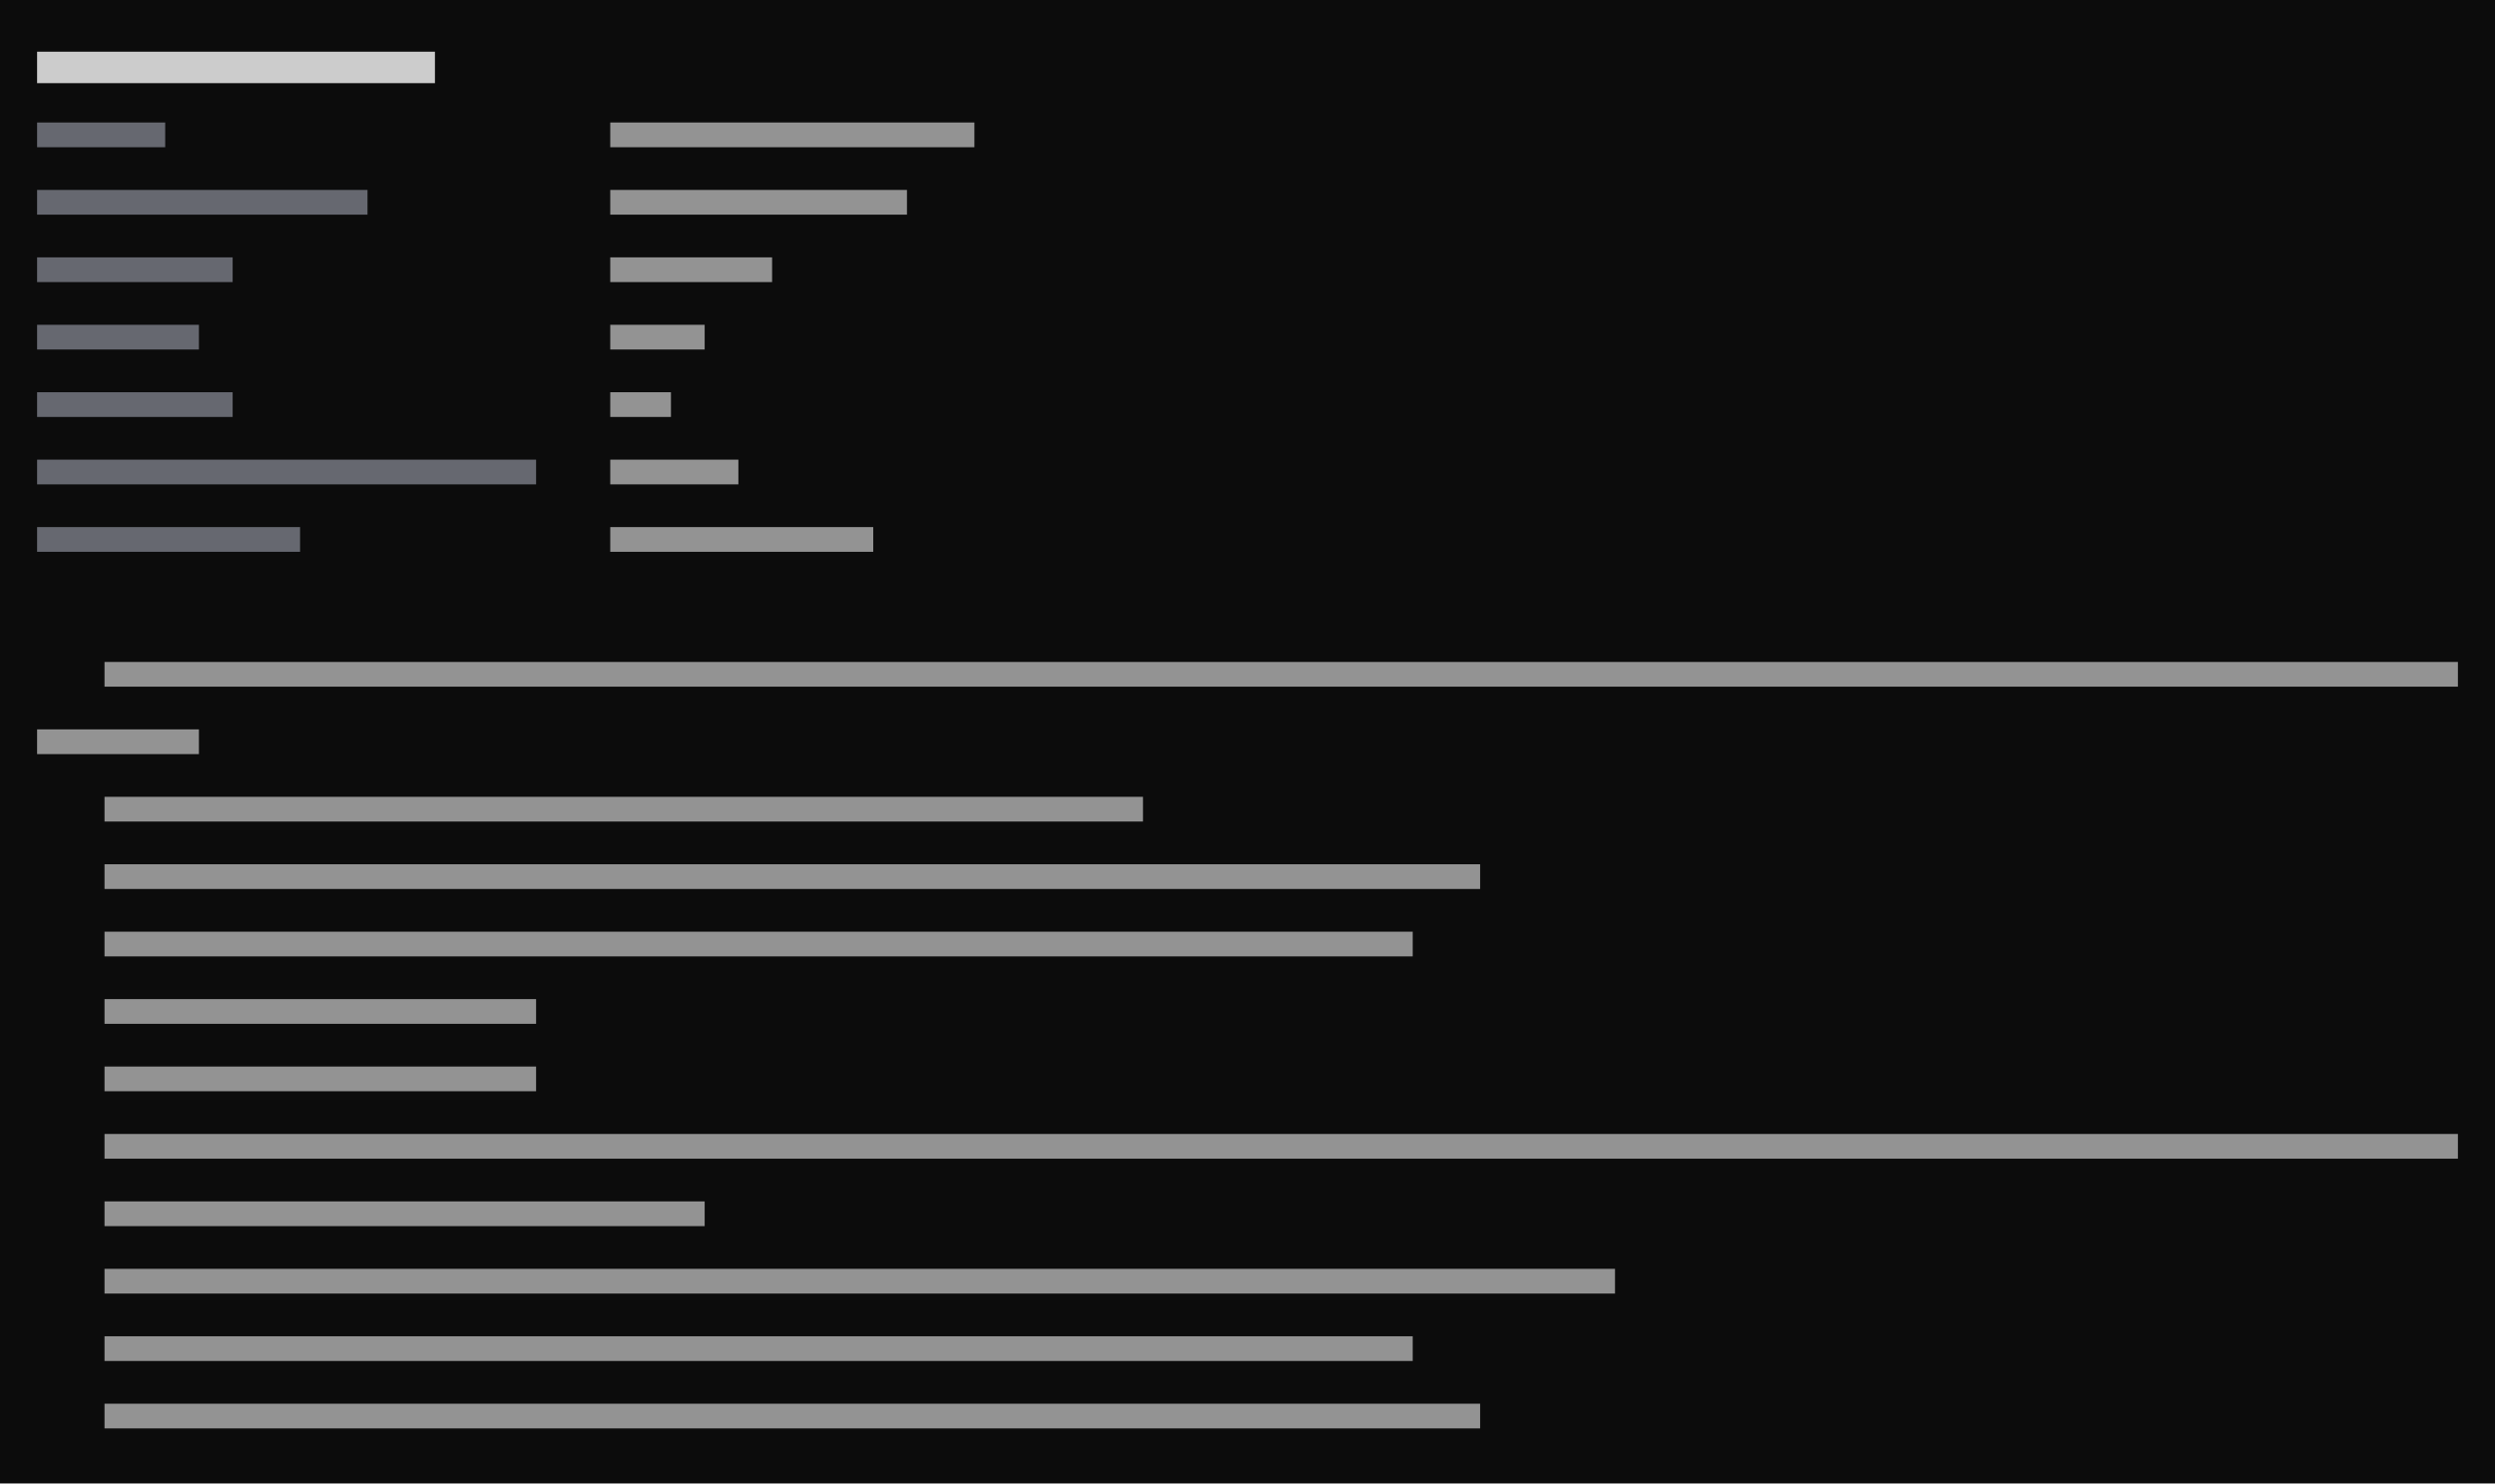
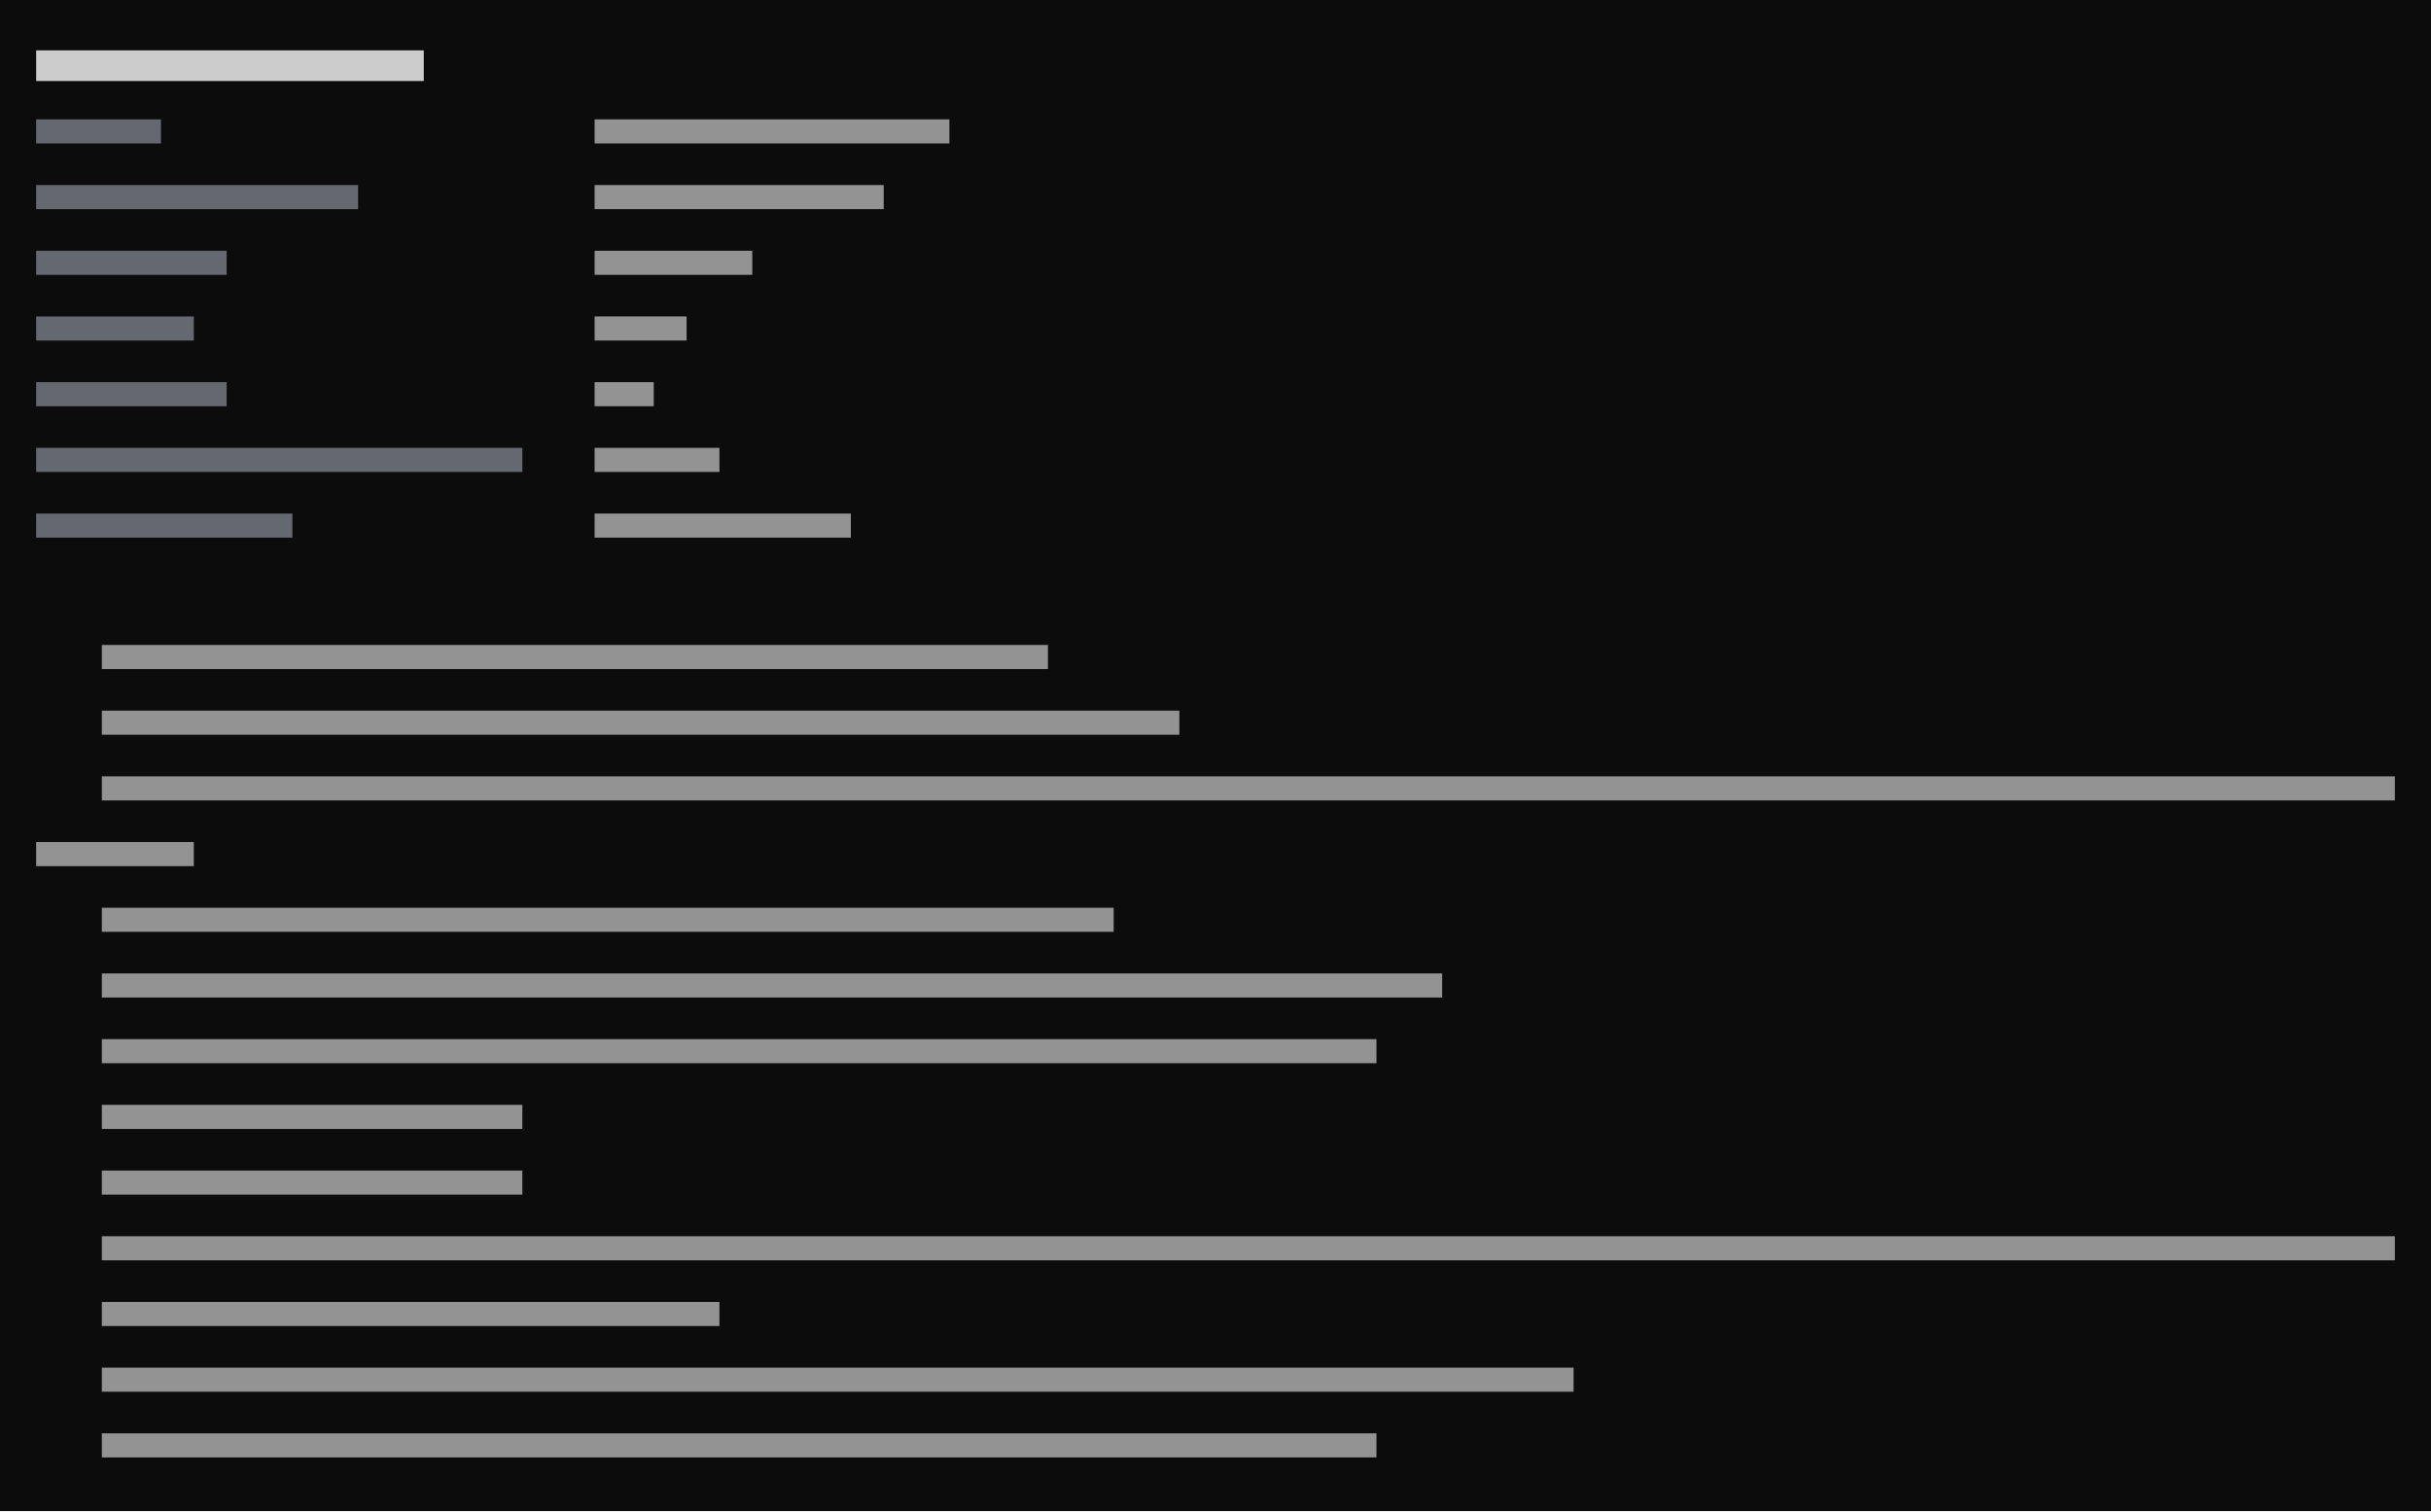
- <svg xmlns="http://www.w3.org/2000/svg" viewBox="0 0 444 264" preserveAspectRatio="xMinYMin slice">
+ <svg xmlns="http://www.w3.org/2000/svg" viewBox="0 0 444 276" preserveAspectRatio="xMinYMin slice">
  <rect width="100%" height="100%" fill="#0c0c0c" />
  <g transform="translate(6 6)">
    <path fill="#8b8f9a" opacity="0.7" d="M0.6 15.8h22.8v4.4h-22.8zM0.6 27.8h58.8v4.4h-58.8zM0.6 39.8h34.8v4.4h-34.8zM0.6 51.8h28.8v4.4h-28.8zM0.6 63.8h34.8v4.4h-34.8zM0.6 75.8h88.8v4.4h-88.8zM0.6 87.8h46.8v4.4h-46.8z" />
-     <path fill="#cccccc" opacity="0.7" d="M102.6 15.8h64.8v4.4h-64.8zM102.6 27.8h52.8v4.4h-52.8zM102.6 39.8h28.8v4.4h-28.8zM102.6 51.8h16.8v4.4h-16.8zM102.6 63.8h10.8v4.4h-10.8zM102.6 75.8h22.8v4.4h-22.8zM102.6 87.8h46.8v4.4h-46.8zM12.6 111.8h418.8v4.4h-418.8zM0.6 123.8h28.8v4.4h-28.8zM12.6 135.8h184.8v4.4h-184.8zM12.6 147.8h244.8v4.4h-244.8zM12.6 159.8h232.8v4.4h-232.8zM12.6 171.8h76.8v4.4h-76.8zM12.6 183.8h76.8v4.4h-76.8zM12.6 195.8h418.8v4.4h-418.8zM12.6 207.8h106.8v4.4h-106.8zM12.6 219.8h268.8v4.4h-268.8zM12.6 231.8h232.8v4.4h-232.8zM12.6 243.8h244.8v4.4h-244.8z" />
+     <path fill="#cccccc" opacity="0.7" d="M102.6 15.8h64.8v4.4h-64.8zM102.6 27.8h52.8v4.4h-52.8zM102.6 39.8h28.8v4.4h-28.8zM102.6 51.8h16.8v4.4h-16.8zM102.6 63.8h10.8v4.4h-10.8zM102.6 75.8h22.8v4.4h-22.8zM102.6 87.8h46.8v4.4h-46.8zM12.6 111.8h172.8v4.4h-172.8zM12.6 123.8h196.8v4.4h-196.8zM12.6 135.8h418.8v4.4h-418.8zM0.6 147.8h28.8v4.4h-28.8zM12.6 159.8h184.8v4.4h-184.8zM12.6 171.8h244.8v4.4h-244.8zM12.6 183.8h232.8v4.4h-232.8zM12.6 195.8h76.8v4.4h-76.8zM12.6 207.8h76.8v4.4h-76.8zM12.6 219.8h418.8v4.4h-418.8zM12.6 231.8h112.8v4.4h-112.8zM12.6 243.8h268.8v4.4h-268.8zM12.6 255.8h232.8v4.4h-232.8z" />
    <path fill="#cccccc" d="M0.6 3.2h70.8v5.6h-70.8z" />
  </g>
</svg>
